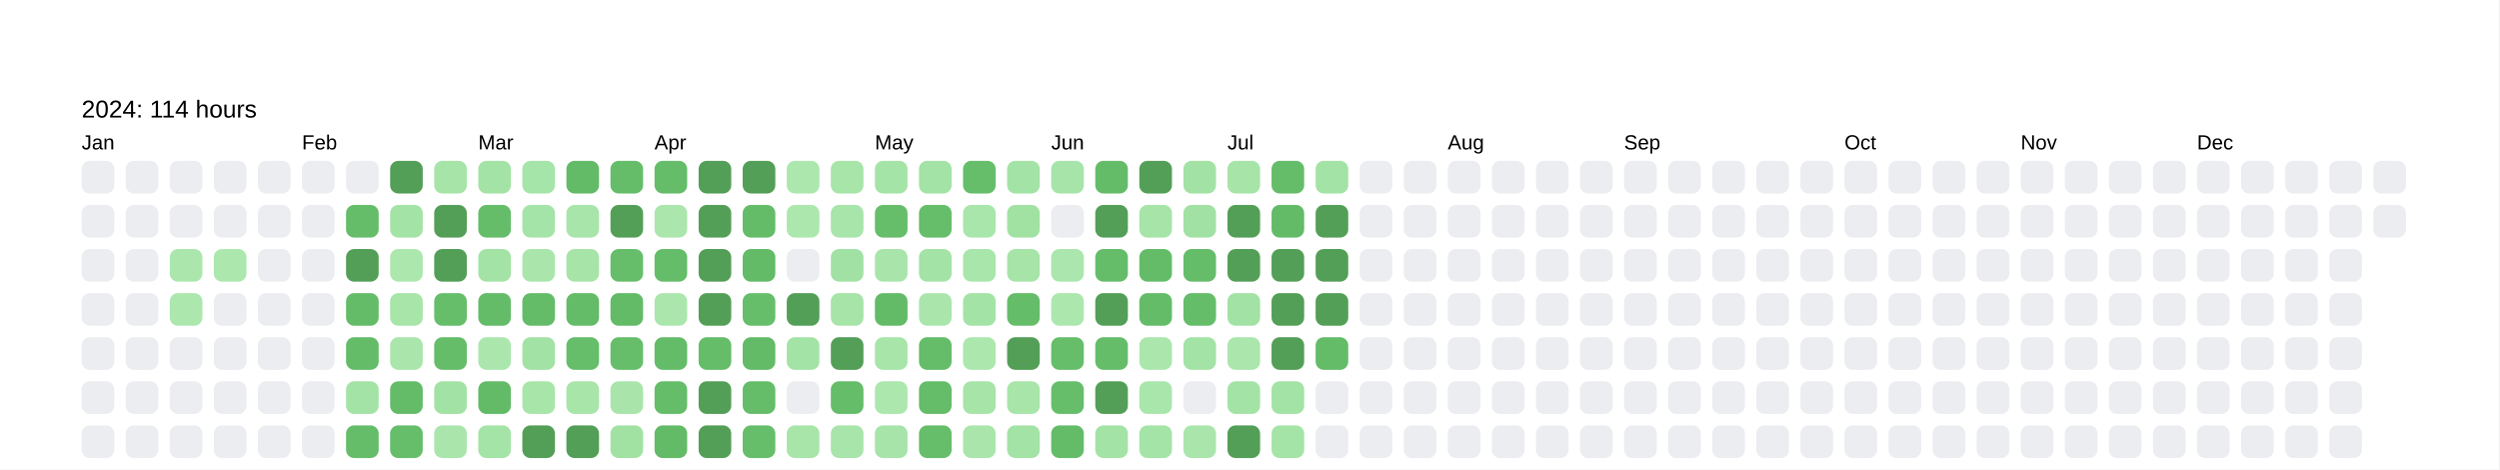
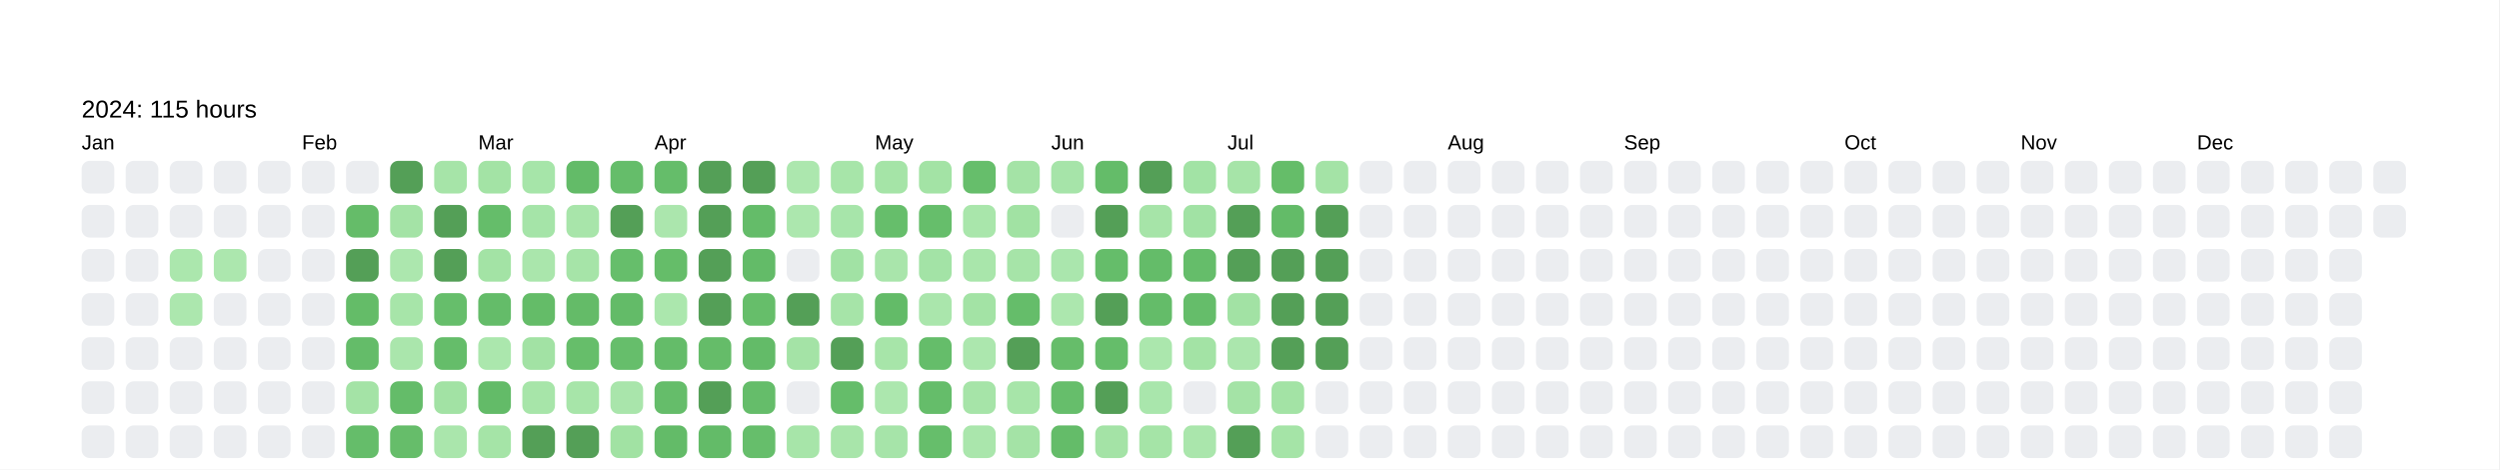
<svg xmlns="http://www.w3.org/2000/svg" baseProfile="full" height="57.5mm" version="1.1" viewBox="0,0,306.2,57.5" width="306.2mm">
  <defs />
  <rect fill="#FFFFFF" height="57.5" width="306.2" x="0" y="0" />
  <text fill="#000000" style="font-size:6px; font-family:Arial; font-weight:bold;" x="10" y="10" />
-   <text fill="#000000" style="font-size:3px; font-family:Arial;" x="10" y="14.4">2024: 114 hours</text>
+   <text fill="#000000" style="font-size:3px; font-family:Arial;" x="10" y="14.4">2024: 115 hours</text>
  <text fill="#000000" style="font-size:2.5px; font-family:Arial" x="10" y="18.3">Jan</text>
  <rect fill="#EBEDF0" height="4" rx="1" ry="1" width="4" x="10" y="19.7" />
  <rect fill="#EBEDF0" height="4" rx="1" ry="1" width="4" x="10" y="25.1" />
  <rect fill="#EBEDF0" height="4" rx="1" ry="1" width="4" x="10" y="30.5" />
  <rect fill="#EBEDF0" height="4" rx="1" ry="1" width="4" x="10" y="35.9" />
  <rect fill="#EBEDF0" height="4" rx="1" ry="1" width="4" x="10" y="41.3" />
  <rect fill="#EBEDF0" height="4" rx="1" ry="1" width="4" x="10" y="46.7" />
  <rect fill="#EBEDF0" height="4" rx="1" ry="1" width="4" x="10" y="52.1" />
  <rect fill="#EBEDF0" height="4" rx="1" ry="1" width="4" x="15.4" y="19.7" />
  <rect fill="#EBEDF0" height="4" rx="1" ry="1" width="4" x="15.4" y="25.1" />
  <rect fill="#EBEDF0" height="4" rx="1" ry="1" width="4" x="15.4" y="30.5" />
  <rect fill="#EBEDF0" height="4" rx="1" ry="1" width="4" x="15.4" y="35.9" />
  <rect fill="#EBEDF0" height="4" rx="1" ry="1" width="4" x="15.4" y="41.3" />
  <rect fill="#EBEDF0" height="4" rx="1" ry="1" width="4" x="15.4" y="46.7" />
  <rect fill="#EBEDF0" height="4" rx="1" ry="1" width="4" x="15.4" y="52.1" />
  <rect fill="#EBEDF0" height="4" rx="1" ry="1" width="4" x="20.8" y="19.7" />
  <rect fill="#EBEDF0" height="4" rx="1" ry="1" width="4" x="20.8" y="25.1" />
  <rect fill="#abe7ad" height="4" rx="1" ry="1" width="4" x="20.8" y="30.5" />
  <rect fill="#ace7ae" height="4" rx="1" ry="1" width="4" x="20.8" y="35.9" />
  <rect fill="#EBEDF0" height="4" rx="1" ry="1" width="4" x="20.8" y="41.3" />
  <rect fill="#EBEDF0" height="4" rx="1" ry="1" width="4" x="20.8" y="46.7" />
  <rect fill="#EBEDF0" height="4" rx="1" ry="1" width="4" x="20.8" y="52.1" />
  <rect fill="#EBEDF0" height="4" rx="1" ry="1" width="4" x="26.2" y="19.7" />
  <rect fill="#EBEDF0" height="4" rx="1" ry="1" width="4" x="26.2" y="25.1" />
  <rect fill="#ace7ae" height="4" rx="1" ry="1" width="4" x="26.2" y="30.5" />
  <rect fill="#EBEDF0" height="4" rx="1" ry="1" width="4" x="26.2" y="35.9" />
  <rect fill="#EBEDF0" height="4" rx="1" ry="1" width="4" x="26.2" y="41.3" />
  <rect fill="#EBEDF0" height="4" rx="1" ry="1" width="4" x="26.2" y="46.7" />
  <rect fill="#EBEDF0" height="4" rx="1" ry="1" width="4" x="26.2" y="52.1" />
  <rect fill="#EBEDF0" height="4" rx="1" ry="1" width="4" x="31.6" y="19.7" />
  <rect fill="#EBEDF0" height="4" rx="1" ry="1" width="4" x="31.6" y="25.1" />
  <rect fill="#EBEDF0" height="4" rx="1" ry="1" width="4" x="31.6" y="30.5" />
  <rect fill="#EBEDF0" height="4" rx="1" ry="1" width="4" x="31.6" y="35.9" />
  <rect fill="#EBEDF0" height="4" rx="1" ry="1" width="4" x="31.6" y="41.3" />
  <rect fill="#EBEDF0" height="4" rx="1" ry="1" width="4" x="31.6" y="46.7" />
  <rect fill="#EBEDF0" height="4" rx="1" ry="1" width="4" x="31.6" y="52.1" />
  <text fill="#000000" style="font-size:2.5px; font-family:Arial" x="37.0" y="18.3">Feb</text>
  <rect fill="#EBEDF0" height="4" rx="1" ry="1" width="4" x="37.0" y="19.7" />
  <rect fill="#EBEDF0" height="4" rx="1" ry="1" width="4" x="37.0" y="25.1" />
  <rect fill="#EBEDF0" height="4" rx="1" ry="1" width="4" x="37.0" y="30.5" />
  <rect fill="#EBEDF0" height="4" rx="1" ry="1" width="4" x="37.0" y="35.9" />
  <rect fill="#EBEDF0" height="4" rx="1" ry="1" width="4" x="37.0" y="41.3" />
  <rect fill="#EBEDF0" height="4" rx="1" ry="1" width="4" x="37.0" y="46.7" />
  <rect fill="#EBEDF0" height="4" rx="1" ry="1" width="4" x="37.0" y="52.1" />
  <rect fill="#EBEDF0" height="4" rx="1" ry="1" width="4" x="42.4" y="19.7" />
  <rect fill="#65bc69" height="4" rx="1" ry="1" width="4" x="42.4" y="25.1" />
  <rect fill="#549F57" height="4" rx="1" ry="1" width="4" x="42.4" y="30.5" />
  <rect fill="#64bc68" height="4" rx="1" ry="1" width="4" x="42.4" y="35.9" />
  <rect fill="#64bc69" height="4" rx="1" ry="1" width="4" x="42.4" y="41.3" />
  <rect fill="#a4e3a6" height="4" rx="1" ry="1" width="4" x="42.4" y="46.7" />
  <rect fill="#65bd6a" height="4" rx="1" ry="1" width="4" x="42.4" y="52.1" />
  <rect fill="#549F57" height="4" rx="1" ry="1" width="4" x="47.8" y="19.7" />
  <rect fill="#a4e3a6" height="4" rx="1" ry="1" width="4" x="47.8" y="25.1" />
  <rect fill="#ace7ae" height="4" rx="1" ry="1" width="4" x="47.8" y="30.5" />
  <rect fill="#a7e5a9" height="4" rx="1" ry="1" width="4" x="47.8" y="35.9" />
  <rect fill="#aae6ac" height="4" rx="1" ry="1" width="4" x="47.8" y="41.3" />
  <rect fill="#64bc69" height="4" rx="1" ry="1" width="4" x="47.8" y="46.7" />
  <rect fill="#66bd6a" height="4" rx="1" ry="1" width="4" x="47.8" y="52.1" />
  <rect fill="#a6e4a8" height="4" rx="1" ry="1" width="4" x="53.2" y="19.7" />
  <rect fill="#549F57" height="4" rx="1" ry="1" width="4" x="53.2" y="25.1" />
  <rect fill="#549F57" height="4" rx="1" ry="1" width="4" x="53.2" y="30.5" />
  <rect fill="#66be6b" height="4" rx="1" ry="1" width="4" x="53.2" y="35.9" />
  <rect fill="#65bd6a" height="4" rx="1" ry="1" width="4" x="53.2" y="41.3" />
  <rect fill="#a2e2a4" height="4" rx="1" ry="1" width="4" x="53.2" y="46.7" />
  <rect fill="#aae6ac" height="4" rx="1" ry="1" width="4" x="53.2" y="52.1" />
  <text fill="#000000" style="font-size:2.5px; font-family:Arial" x="58.6" y="18.3">Mar</text>
  <rect fill="#a3e3a5" height="4" rx="1" ry="1" width="4" x="58.6" y="19.7" />
  <rect fill="#65bd6a" height="4" rx="1" ry="1" width="4" x="58.6" y="25.1" />
  <rect fill="#a3e3a5" height="4" rx="1" ry="1" width="4" x="58.6" y="30.5" />
  <rect fill="#64bc69" height="4" rx="1" ry="1" width="4" x="58.6" y="35.9" />
  <rect fill="#abe7ad" height="4" rx="1" ry="1" width="4" x="58.6" y="41.3" />
  <rect fill="#63bb68" height="4" rx="1" ry="1" width="4" x="58.6" y="46.7" />
  <rect fill="#a5e4a7" height="4" rx="1" ry="1" width="4" x="58.6" y="52.1" />
  <rect fill="#a6e5a9" height="4" rx="1" ry="1" width="4" x="64" y="19.7" />
  <rect fill="#a5e4a8" height="4" rx="1" ry="1" width="4" x="64" y="25.1" />
  <rect fill="#aae6ac" height="4" rx="1" ry="1" width="4" x="64" y="30.5" />
  <rect fill="#64bc68" height="4" rx="1" ry="1" width="4" x="64" y="35.9" />
  <rect fill="#a2e2a4" height="4" rx="1" ry="1" width="4" x="64" y="41.3" />
  <rect fill="#a7e5a9" height="4" rx="1" ry="1" width="4" x="64" y="46.7" />
  <rect fill="#549F57" height="4" rx="1" ry="1" width="4" x="64" y="52.1" />
  <rect fill="#63bb68" height="4" rx="1" ry="1" width="4" x="69.4" y="19.7" />
  <rect fill="#a8e5aa" height="4" rx="1" ry="1" width="4" x="69.4" y="25.1" />
  <rect fill="#a6e4a8" height="4" rx="1" ry="1" width="4" x="69.4" y="30.5" />
  <rect fill="#64bb68" height="4" rx="1" ry="1" width="4" x="69.4" y="35.9" />
  <rect fill="#66be6a" height="4" rx="1" ry="1" width="4" x="69.4" y="41.3" />
  <rect fill="#a7e5a9" height="4" rx="1" ry="1" width="4" x="69.4" y="46.7" />
  <rect fill="#549F57" height="4" rx="1" ry="1" width="4" x="69.4" y="52.1" />
  <rect fill="#65bd6a" height="4" rx="1" ry="1" width="4" x="74.8" y="19.7" />
  <rect fill="#549F57" height="4" rx="1" ry="1" width="4" x="74.8" y="25.1" />
  <rect fill="#66be6b" height="4" rx="1" ry="1" width="4" x="74.8" y="30.5" />
  <rect fill="#63bb68" height="4" rx="1" ry="1" width="4" x="74.8" y="35.9" />
  <rect fill="#66be6b" height="4" rx="1" ry="1" width="4" x="74.8" y="41.3" />
  <rect fill="#a9e5ab" height="4" rx="1" ry="1" width="4" x="74.8" y="46.7" />
  <rect fill="#a1e2a3" height="4" rx="1" ry="1" width="4" x="74.8" y="52.1" />
  <text fill="#000000" style="font-size:2.5px; font-family:Arial" x="80.2" y="18.3">Apr</text>
  <rect fill="#65bd6a" height="4" rx="1" ry="1" width="4" x="80.2" y="19.7" />
  <rect fill="#abe6ad" height="4" rx="1" ry="1" width="4" x="80.2" y="25.1" />
  <rect fill="#65bd69" height="4" rx="1" ry="1" width="4" x="80.2" y="30.5" />
  <rect fill="#abe7ad" height="4" rx="1" ry="1" width="4" x="80.2" y="35.9" />
  <rect fill="#64bc69" height="4" rx="1" ry="1" width="4" x="80.2" y="41.3" />
  <rect fill="#65bd6a" height="4" rx="1" ry="1" width="4" x="80.2" y="46.7" />
  <rect fill="#63bb68" height="4" rx="1" ry="1" width="4" x="80.2" y="52.1" />
  <rect fill="#549F57" height="4" rx="1" ry="1" width="4" x="85.6" y="19.7" />
  <rect fill="#549F57" height="4" rx="1" ry="1" width="4" x="85.6" y="25.1" />
  <rect fill="#549F57" height="4" rx="1" ry="1" width="4" x="85.6" y="30.5" />
  <rect fill="#549F57" height="4" rx="1" ry="1" width="4" x="85.6" y="35.9" />
  <rect fill="#65bc69" height="4" rx="1" ry="1" width="4" x="85.6" y="41.3" />
  <rect fill="#549F57" height="4" rx="1" ry="1" width="4" x="85.6" y="46.7" />
-   <rect fill="#549F57" height="4" rx="1" ry="1" width="4" x="85.6" y="52.1" />
+   <rect fill="#63bb68" height="4" rx="1" ry="1" width="4" x="85.6" y="52.1" />
  <rect fill="#549F57" height="4" rx="1" ry="1" width="4" x="91" y="19.7" />
  <rect fill="#64bc69" height="4" rx="1" ry="1" width="4" x="91" y="25.1" />
  <rect fill="#63bb68" height="4" rx="1" ry="1" width="4" x="91" y="30.5" />
  <rect fill="#66be6a" height="4" rx="1" ry="1" width="4" x="91" y="35.9" />
  <rect fill="#63bb68" height="4" rx="1" ry="1" width="4" x="91" y="41.3" />
  <rect fill="#65bd6a" height="4" rx="1" ry="1" width="4" x="91" y="46.7" />
  <rect fill="#66be6b" height="4" rx="1" ry="1" width="4" x="91" y="52.1" />
  <rect fill="#ace7ae" height="4" rx="1" ry="1" width="4" x="96.4" y="19.7" />
  <rect fill="#ace7ae" height="4" rx="1" ry="1" width="4" x="96.4" y="25.1" />
  <rect fill="#EBEDF0" height="4" rx="1" ry="1" width="4" x="96.4" y="30.5" />
  <rect fill="#549F57" height="4" rx="1" ry="1" width="4" x="96.4" y="35.9" />
  <rect fill="#a4e3a6" height="4" rx="1" ry="1" width="4" x="96.4" y="41.3" />
  <rect fill="#EBEDF0" height="4" rx="1" ry="1" width="4" x="96.4" y="46.7" />
  <rect fill="#a7e5a9" height="4" rx="1" ry="1" width="4" x="96.4" y="52.1" />
  <rect fill="#a7e5a9" height="4" rx="1" ry="1" width="4" x="101.8" y="19.7" />
  <rect fill="#a7e5aa" height="4" rx="1" ry="1" width="4" x="101.8" y="25.1" />
  <rect fill="#a1e2a4" height="4" rx="1" ry="1" width="4" x="101.8" y="30.5" />
  <rect fill="#a6e4a8" height="4" rx="1" ry="1" width="4" x="101.8" y="35.9" />
  <rect fill="#549F57" height="4" rx="1" ry="1" width="4" x="101.8" y="41.3" />
  <rect fill="#65bd6a" height="4" rx="1" ry="1" width="4" x="101.8" y="46.7" />
  <rect fill="#a8e5aa" height="4" rx="1" ry="1" width="4" x="101.8" y="52.1" />
  <text fill="#000000" style="font-size:2.5px; font-family:Arial" x="107.2" y="18.3">May</text>
  <rect fill="#a5e4a7" height="4" rx="1" ry="1" width="4" x="107.2" y="19.7" />
  <rect fill="#66be6b" height="4" rx="1" ry="1" width="4" x="107.2" y="25.1" />
  <rect fill="#a9e5ab" height="4" rx="1" ry="1" width="4" x="107.2" y="30.5" />
  <rect fill="#63bb68" height="4" rx="1" ry="1" width="4" x="107.2" y="35.9" />
  <rect fill="#a7e5a9" height="4" rx="1" ry="1" width="4" x="107.2" y="41.3" />
  <rect fill="#ace7ae" height="4" rx="1" ry="1" width="4" x="107.2" y="46.7" />
  <rect fill="#a6e4a9" height="4" rx="1" ry="1" width="4" x="107.2" y="52.1" />
  <rect fill="#a3e3a5" height="4" rx="1" ry="1" width="4" x="112.6" y="19.7" />
  <rect fill="#66be6b" height="4" rx="1" ry="1" width="4" x="112.6" y="25.1" />
  <rect fill="#a3e3a6" height="4" rx="1" ry="1" width="4" x="112.6" y="30.5" />
  <rect fill="#aae6ac" height="4" rx="1" ry="1" width="4" x="112.6" y="35.9" />
  <rect fill="#65bd6a" height="4" rx="1" ry="1" width="4" x="112.6" y="41.3" />
  <rect fill="#65bd6a" height="4" rx="1" ry="1" width="4" x="112.6" y="46.7" />
  <rect fill="#66be6b" height="4" rx="1" ry="1" width="4" x="112.6" y="52.1" />
  <rect fill="#66be6b" height="4" rx="1" ry="1" width="4" x="118" y="19.7" />
  <rect fill="#a9e6ab" height="4" rx="1" ry="1" width="4" x="118" y="25.1" />
  <rect fill="#a9e6ab" height="4" rx="1" ry="1" width="4" x="118" y="30.5" />
  <rect fill="#a3e3a5" height="4" rx="1" ry="1" width="4" x="118" y="35.9" />
  <rect fill="#ace7ae" height="4" rx="1" ry="1" width="4" x="118" y="41.3" />
  <rect fill="#a6e4a8" height="4" rx="1" ry="1" width="4" x="118" y="46.7" />
  <rect fill="#aae6ac" height="4" rx="1" ry="1" width="4" x="118" y="52.1" />
  <rect fill="#a4e3a6" height="4" rx="1" ry="1" width="4" x="123.4" y="19.7" />
  <rect fill="#a1e2a3" height="4" rx="1" ry="1" width="4" x="123.4" y="25.1" />
  <rect fill="#a6e4a8" height="4" rx="1" ry="1" width="4" x="123.4" y="30.5" />
  <rect fill="#65bd6a" height="4" rx="1" ry="1" width="4" x="123.4" y="35.9" />
  <rect fill="#549F57" height="4" rx="1" ry="1" width="4" x="123.4" y="41.3" />
  <rect fill="#a7e5a9" height="4" rx="1" ry="1" width="4" x="123.4" y="46.7" />
  <rect fill="#a4e3a6" height="4" rx="1" ry="1" width="4" x="123.4" y="52.1" />
  <text fill="#000000" style="font-size:2.5px; font-family:Arial" x="128.8" y="18.3">Jun</text>
  <rect fill="#a6e4a9" height="4" rx="1" ry="1" width="4" x="128.8" y="19.7" />
  <rect fill="#EBEDF0" height="4" rx="1" ry="1" width="4" x="128.8" y="25.1" />
  <rect fill="#aae6ad" height="4" rx="1" ry="1" width="4" x="128.8" y="30.5" />
  <rect fill="#ace7ae" height="4" rx="1" ry="1" width="4" x="128.8" y="35.9" />
  <rect fill="#66bd6a" height="4" rx="1" ry="1" width="4" x="128.8" y="41.3" />
  <rect fill="#66be6b" height="4" rx="1" ry="1" width="4" x="128.8" y="46.7" />
  <rect fill="#64bc69" height="4" rx="1" ry="1" width="4" x="128.8" y="52.1" />
  <rect fill="#64bc69" height="4" rx="1" ry="1" width="4" x="134.2" y="19.7" />
  <rect fill="#549F57" height="4" rx="1" ry="1" width="4" x="134.2" y="25.1" />
  <rect fill="#65bd6a" height="4" rx="1" ry="1" width="4" x="134.2" y="30.5" />
  <rect fill="#549F57" height="4" rx="1" ry="1" width="4" x="134.2" y="35.9" />
  <rect fill="#65bd6a" height="4" rx="1" ry="1" width="4" x="134.2" y="41.3" />
  <rect fill="#549F57" height="4" rx="1" ry="1" width="4" x="134.2" y="46.7" />
  <rect fill="#a4e3a6" height="4" rx="1" ry="1" width="4" x="134.2" y="52.1" />
  <rect fill="#549F57" height="4" rx="1" ry="1" width="4" x="139.6" y="19.7" />
  <rect fill="#a6e4a8" height="4" rx="1" ry="1" width="4" x="139.6" y="25.1" />
  <rect fill="#64bc69" height="4" rx="1" ry="1" width="4" x="139.6" y="30.5" />
  <rect fill="#64bc69" height="4" rx="1" ry="1" width="4" x="139.6" y="35.9" />
  <rect fill="#abe7ad" height="4" rx="1" ry="1" width="4" x="139.6" y="41.3" />
  <rect fill="#a9e6ac" height="4" rx="1" ry="1" width="4" x="139.6" y="46.7" />
  <rect fill="#a5e4a7" height="4" rx="1" ry="1" width="4" x="139.6" y="52.1" />
  <rect fill="#a2e3a5" height="4" rx="1" ry="1" width="4" x="145" y="19.7" />
  <rect fill="#a1e2a4" height="4" rx="1" ry="1" width="4" x="145" y="25.1" />
  <rect fill="#65bd6a" height="4" rx="1" ry="1" width="4" x="145" y="30.5" />
  <rect fill="#65bd6a" height="4" rx="1" ry="1" width="4" x="145" y="35.9" />
  <rect fill="#a3e3a5" height="4" rx="1" ry="1" width="4" x="145" y="41.3" />
  <rect fill="#EBEDF0" height="4" rx="1" ry="1" width="4" x="145" y="46.7" />
  <rect fill="#aae6ac" height="4" rx="1" ry="1" width="4" x="145" y="52.1" />
  <text fill="#000000" style="font-size:2.5px; font-family:Arial" x="150.4" y="18.3">Jul</text>
  <rect fill="#a6e4a8" height="4" rx="1" ry="1" width="4" x="150.4" y="19.7" />
  <rect fill="#549F57" height="4" rx="1" ry="1" width="4" x="150.4" y="25.1" />
  <rect fill="#549F57" height="4" rx="1" ry="1" width="4" x="150.4" y="30.5" />
  <rect fill="#a2e2a4" height="4" rx="1" ry="1" width="4" x="150.4" y="35.9" />
  <rect fill="#abe6ad" height="4" rx="1" ry="1" width="4" x="150.4" y="41.3" />
  <rect fill="#a4e3a6" height="4" rx="1" ry="1" width="4" x="150.4" y="46.7" />
  <rect fill="#549F57" height="4" rx="1" ry="1" width="4" x="150.4" y="52.1" />
  <rect fill="#65bd69" height="4" rx="1" ry="1" width="4" x="155.8" y="19.7" />
  <rect fill="#63bb68" height="4" rx="1" ry="1" width="4" x="155.8" y="25.1" />
  <rect fill="#549F57" height="4" rx="1" ry="1" width="4" x="155.8" y="30.5" />
  <rect fill="#549F57" height="4" rx="1" ry="1" width="4" x="155.8" y="35.9" />
  <rect fill="#549F57" height="4" rx="1" ry="1" width="4" x="155.8" y="41.3" />
  <rect fill="#a3e3a5" height="4" rx="1" ry="1" width="4" x="155.8" y="46.7" />
  <rect fill="#a5e4a7" height="4" rx="1" ry="1" width="4" x="155.8" y="52.1" />
  <rect fill="#a4e3a6" height="4" rx="1" ry="1" width="4" x="161.2" y="19.7" />
  <rect fill="#549F57" height="4" rx="1" ry="1" width="4" x="161.2" y="25.1" />
  <rect fill="#549F57" height="4" rx="1" ry="1" width="4" x="161.2" y="30.5" />
  <rect fill="#549F57" height="4" rx="1" ry="1" width="4" x="161.2" y="35.9" />
-   <rect fill="#64bc69" height="4" rx="1" ry="1" width="4" x="161.2" y="41.3" />
+   <rect fill="#549F57" height="4" rx="1" ry="1" width="4" x="161.2" y="41.3" />
  <rect fill="#EBEDF0" height="4" rx="1" ry="1" width="4" x="161.2" y="46.7" />
  <rect fill="#EBEDF0" height="4" rx="1" ry="1" width="4" x="161.2" y="52.1" />
  <rect fill="#EBEDF0" height="4" rx="1" ry="1" width="4" x="166.6" y="19.7" />
  <rect fill="#EBEDF0" height="4" rx="1" ry="1" width="4" x="166.6" y="25.1" />
  <rect fill="#EBEDF0" height="4" rx="1" ry="1" width="4" x="166.6" y="30.5" />
  <rect fill="#EBEDF0" height="4" rx="1" ry="1" width="4" x="166.6" y="35.9" />
  <rect fill="#EBEDF0" height="4" rx="1" ry="1" width="4" x="166.6" y="41.3" />
  <rect fill="#EBEDF0" height="4" rx="1" ry="1" width="4" x="166.6" y="46.7" />
  <rect fill="#EBEDF0" height="4" rx="1" ry="1" width="4" x="166.6" y="52.1" />
  <rect fill="#EBEDF0" height="4" rx="1" ry="1" width="4" x="172" y="19.7" />
  <rect fill="#EBEDF0" height="4" rx="1" ry="1" width="4" x="172" y="25.1" />
  <rect fill="#EBEDF0" height="4" rx="1" ry="1" width="4" x="172" y="30.5" />
  <rect fill="#EBEDF0" height="4" rx="1" ry="1" width="4" x="172" y="35.9" />
  <rect fill="#EBEDF0" height="4" rx="1" ry="1" width="4" x="172" y="41.3" />
  <rect fill="#EBEDF0" height="4" rx="1" ry="1" width="4" x="172" y="46.7" />
  <rect fill="#EBEDF0" height="4" rx="1" ry="1" width="4" x="172" y="52.1" />
  <text fill="#000000" style="font-size:2.5px; font-family:Arial" x="177.4" y="18.3">Aug</text>
  <rect fill="#EBEDF0" height="4" rx="1" ry="1" width="4" x="177.4" y="19.7" />
  <rect fill="#EBEDF0" height="4" rx="1" ry="1" width="4" x="177.4" y="25.1" />
  <rect fill="#EBEDF0" height="4" rx="1" ry="1" width="4" x="177.4" y="30.5" />
  <rect fill="#EBEDF0" height="4" rx="1" ry="1" width="4" x="177.4" y="35.9" />
  <rect fill="#EBEDF0" height="4" rx="1" ry="1" width="4" x="177.4" y="41.3" />
  <rect fill="#EBEDF0" height="4" rx="1" ry="1" width="4" x="177.4" y="46.7" />
  <rect fill="#EBEDF0" height="4" rx="1" ry="1" width="4" x="177.4" y="52.1" />
  <rect fill="#EBEDF0" height="4" rx="1" ry="1" width="4" x="182.8" y="19.7" />
  <rect fill="#EBEDF0" height="4" rx="1" ry="1" width="4" x="182.8" y="25.1" />
  <rect fill="#EBEDF0" height="4" rx="1" ry="1" width="4" x="182.8" y="30.5" />
  <rect fill="#EBEDF0" height="4" rx="1" ry="1" width="4" x="182.8" y="35.9" />
  <rect fill="#EBEDF0" height="4" rx="1" ry="1" width="4" x="182.8" y="41.3" />
  <rect fill="#EBEDF0" height="4" rx="1" ry="1" width="4" x="182.8" y="46.7" />
  <rect fill="#EBEDF0" height="4" rx="1" ry="1" width="4" x="182.8" y="52.1" />
  <rect fill="#EBEDF0" height="4" rx="1" ry="1" width="4" x="188.2" y="19.7" />
  <rect fill="#EBEDF0" height="4" rx="1" ry="1" width="4" x="188.2" y="25.1" />
  <rect fill="#EBEDF0" height="4" rx="1" ry="1" width="4" x="188.2" y="30.5" />
  <rect fill="#EBEDF0" height="4" rx="1" ry="1" width="4" x="188.2" y="35.9" />
  <rect fill="#EBEDF0" height="4" rx="1" ry="1" width="4" x="188.2" y="41.3" />
  <rect fill="#EBEDF0" height="4" rx="1" ry="1" width="4" x="188.2" y="46.7" />
  <rect fill="#EBEDF0" height="4" rx="1" ry="1" width="4" x="188.2" y="52.1" />
  <rect fill="#EBEDF0" height="4" rx="1" ry="1" width="4" x="193.6" y="19.7" />
  <rect fill="#EBEDF0" height="4" rx="1" ry="1" width="4" x="193.6" y="25.1" />
  <rect fill="#EBEDF0" height="4" rx="1" ry="1" width="4" x="193.6" y="30.5" />
  <rect fill="#EBEDF0" height="4" rx="1" ry="1" width="4" x="193.6" y="35.9" />
  <rect fill="#EBEDF0" height="4" rx="1" ry="1" width="4" x="193.6" y="41.3" />
  <rect fill="#EBEDF0" height="4" rx="1" ry="1" width="4" x="193.6" y="46.7" />
  <rect fill="#EBEDF0" height="4" rx="1" ry="1" width="4" x="193.6" y="52.1" />
  <text fill="#000000" style="font-size:2.5px; font-family:Arial" x="199" y="18.3">Sep</text>
  <rect fill="#EBEDF0" height="4" rx="1" ry="1" width="4" x="199" y="19.7" />
  <rect fill="#EBEDF0" height="4" rx="1" ry="1" width="4" x="199" y="25.1" />
  <rect fill="#EBEDF0" height="4" rx="1" ry="1" width="4" x="199" y="30.5" />
  <rect fill="#EBEDF0" height="4" rx="1" ry="1" width="4" x="199" y="35.9" />
  <rect fill="#EBEDF0" height="4" rx="1" ry="1" width="4" x="199" y="41.3" />
  <rect fill="#EBEDF0" height="4" rx="1" ry="1" width="4" x="199" y="46.7" />
  <rect fill="#EBEDF0" height="4" rx="1" ry="1" width="4" x="199" y="52.1" />
  <rect fill="#EBEDF0" height="4" rx="1" ry="1" width="4" x="204.4" y="19.7" />
  <rect fill="#EBEDF0" height="4" rx="1" ry="1" width="4" x="204.4" y="25.1" />
  <rect fill="#EBEDF0" height="4" rx="1" ry="1" width="4" x="204.4" y="30.5" />
  <rect fill="#EBEDF0" height="4" rx="1" ry="1" width="4" x="204.4" y="35.9" />
  <rect fill="#EBEDF0" height="4" rx="1" ry="1" width="4" x="204.4" y="41.3" />
  <rect fill="#EBEDF0" height="4" rx="1" ry="1" width="4" x="204.4" y="46.7" />
  <rect fill="#EBEDF0" height="4" rx="1" ry="1" width="4" x="204.4" y="52.1" />
  <rect fill="#EBEDF0" height="4" rx="1" ry="1" width="4" x="209.8" y="19.7" />
  <rect fill="#EBEDF0" height="4" rx="1" ry="1" width="4" x="209.8" y="25.1" />
  <rect fill="#EBEDF0" height="4" rx="1" ry="1" width="4" x="209.8" y="30.5" />
  <rect fill="#EBEDF0" height="4" rx="1" ry="1" width="4" x="209.8" y="35.9" />
  <rect fill="#EBEDF0" height="4" rx="1" ry="1" width="4" x="209.8" y="41.3" />
  <rect fill="#EBEDF0" height="4" rx="1" ry="1" width="4" x="209.8" y="46.7" />
  <rect fill="#EBEDF0" height="4" rx="1" ry="1" width="4" x="209.8" y="52.1" />
  <rect fill="#EBEDF0" height="4" rx="1" ry="1" width="4" x="215.2" y="19.7" />
  <rect fill="#EBEDF0" height="4" rx="1" ry="1" width="4" x="215.2" y="25.1" />
  <rect fill="#EBEDF0" height="4" rx="1" ry="1" width="4" x="215.2" y="30.5" />
  <rect fill="#EBEDF0" height="4" rx="1" ry="1" width="4" x="215.2" y="35.9" />
  <rect fill="#EBEDF0" height="4" rx="1" ry="1" width="4" x="215.2" y="41.3" />
  <rect fill="#EBEDF0" height="4" rx="1" ry="1" width="4" x="215.2" y="46.7" />
  <rect fill="#EBEDF0" height="4" rx="1" ry="1" width="4" x="215.2" y="52.1" />
  <rect fill="#EBEDF0" height="4" rx="1" ry="1" width="4" x="220.6" y="19.7" />
  <rect fill="#EBEDF0" height="4" rx="1" ry="1" width="4" x="220.6" y="25.1" />
  <rect fill="#EBEDF0" height="4" rx="1" ry="1" width="4" x="220.6" y="30.5" />
  <rect fill="#EBEDF0" height="4" rx="1" ry="1" width="4" x="220.6" y="35.9" />
  <rect fill="#EBEDF0" height="4" rx="1" ry="1" width="4" x="220.6" y="41.3" />
  <rect fill="#EBEDF0" height="4" rx="1" ry="1" width="4" x="220.6" y="46.7" />
  <rect fill="#EBEDF0" height="4" rx="1" ry="1" width="4" x="220.6" y="52.1" />
  <text fill="#000000" style="font-size:2.5px; font-family:Arial" x="226" y="18.3">Oct</text>
  <rect fill="#EBEDF0" height="4" rx="1" ry="1" width="4" x="226" y="19.7" />
  <rect fill="#EBEDF0" height="4" rx="1" ry="1" width="4" x="226" y="25.1" />
  <rect fill="#EBEDF0" height="4" rx="1" ry="1" width="4" x="226" y="30.5" />
  <rect fill="#EBEDF0" height="4" rx="1" ry="1" width="4" x="226" y="35.9" />
  <rect fill="#EBEDF0" height="4" rx="1" ry="1" width="4" x="226" y="41.3" />
  <rect fill="#EBEDF0" height="4" rx="1" ry="1" width="4" x="226" y="46.7" />
  <rect fill="#EBEDF0" height="4" rx="1" ry="1" width="4" x="226" y="52.1" />
  <rect fill="#EBEDF0" height="4" rx="1" ry="1" width="4" x="231.4" y="19.7" />
  <rect fill="#EBEDF0" height="4" rx="1" ry="1" width="4" x="231.4" y="25.1" />
  <rect fill="#EBEDF0" height="4" rx="1" ry="1" width="4" x="231.4" y="30.5" />
  <rect fill="#EBEDF0" height="4" rx="1" ry="1" width="4" x="231.4" y="35.9" />
  <rect fill="#EBEDF0" height="4" rx="1" ry="1" width="4" x="231.4" y="41.3" />
  <rect fill="#EBEDF0" height="4" rx="1" ry="1" width="4" x="231.4" y="46.7" />
  <rect fill="#EBEDF0" height="4" rx="1" ry="1" width="4" x="231.4" y="52.1" />
  <rect fill="#EBEDF0" height="4" rx="1" ry="1" width="4" x="236.8" y="19.7" />
  <rect fill="#EBEDF0" height="4" rx="1" ry="1" width="4" x="236.8" y="25.1" />
  <rect fill="#EBEDF0" height="4" rx="1" ry="1" width="4" x="236.8" y="30.5" />
  <rect fill="#EBEDF0" height="4" rx="1" ry="1" width="4" x="236.8" y="35.9" />
  <rect fill="#EBEDF0" height="4" rx="1" ry="1" width="4" x="236.8" y="41.3" />
  <rect fill="#EBEDF0" height="4" rx="1" ry="1" width="4" x="236.8" y="46.7" />
  <rect fill="#EBEDF0" height="4" rx="1" ry="1" width="4" x="236.8" y="52.1" />
  <rect fill="#EBEDF0" height="4" rx="1" ry="1" width="4" x="242.2" y="19.7" />
  <rect fill="#EBEDF0" height="4" rx="1" ry="1" width="4" x="242.2" y="25.1" />
  <rect fill="#EBEDF0" height="4" rx="1" ry="1" width="4" x="242.2" y="30.5" />
  <rect fill="#EBEDF0" height="4" rx="1" ry="1" width="4" x="242.2" y="35.9" />
  <rect fill="#EBEDF0" height="4" rx="1" ry="1" width="4" x="242.2" y="41.3" />
  <rect fill="#EBEDF0" height="4" rx="1" ry="1" width="4" x="242.2" y="46.7" />
  <rect fill="#EBEDF0" height="4" rx="1" ry="1" width="4" x="242.2" y="52.1" />
  <text fill="#000000" style="font-size:2.5px; font-family:Arial" x="247.6" y="18.3">Nov</text>
  <rect fill="#EBEDF0" height="4" rx="1" ry="1" width="4" x="247.6" y="19.7" />
  <rect fill="#EBEDF0" height="4" rx="1" ry="1" width="4" x="247.6" y="25.1" />
  <rect fill="#EBEDF0" height="4" rx="1" ry="1" width="4" x="247.6" y="30.5" />
  <rect fill="#EBEDF0" height="4" rx="1" ry="1" width="4" x="247.6" y="35.9" />
  <rect fill="#EBEDF0" height="4" rx="1" ry="1" width="4" x="247.6" y="41.3" />
  <rect fill="#EBEDF0" height="4" rx="1" ry="1" width="4" x="247.6" y="46.7" />
  <rect fill="#EBEDF0" height="4" rx="1" ry="1" width="4" x="247.6" y="52.1" />
  <rect fill="#EBEDF0" height="4" rx="1" ry="1" width="4" x="253" y="19.7" />
  <rect fill="#EBEDF0" height="4" rx="1" ry="1" width="4" x="253" y="25.1" />
  <rect fill="#EBEDF0" height="4" rx="1" ry="1" width="4" x="253" y="30.5" />
  <rect fill="#EBEDF0" height="4" rx="1" ry="1" width="4" x="253" y="35.9" />
  <rect fill="#EBEDF0" height="4" rx="1" ry="1" width="4" x="253" y="41.3" />
  <rect fill="#EBEDF0" height="4" rx="1" ry="1" width="4" x="253" y="46.7" />
  <rect fill="#EBEDF0" height="4" rx="1" ry="1" width="4" x="253" y="52.1" />
  <rect fill="#EBEDF0" height="4" rx="1" ry="1" width="4" x="258.4" y="19.7" />
  <rect fill="#EBEDF0" height="4" rx="1" ry="1" width="4" x="258.4" y="25.1" />
  <rect fill="#EBEDF0" height="4" rx="1" ry="1" width="4" x="258.4" y="30.5" />
  <rect fill="#EBEDF0" height="4" rx="1" ry="1" width="4" x="258.4" y="35.9" />
  <rect fill="#EBEDF0" height="4" rx="1" ry="1" width="4" x="258.4" y="41.3" />
  <rect fill="#EBEDF0" height="4" rx="1" ry="1" width="4" x="258.4" y="46.7" />
  <rect fill="#EBEDF0" height="4" rx="1" ry="1" width="4" x="258.4" y="52.1" />
  <rect fill="#EBEDF0" height="4" rx="1" ry="1" width="4" x="263.8" y="19.7" />
  <rect fill="#EBEDF0" height="4" rx="1" ry="1" width="4" x="263.8" y="25.1" />
  <rect fill="#EBEDF0" height="4" rx="1" ry="1" width="4" x="263.8" y="30.5" />
  <rect fill="#EBEDF0" height="4" rx="1" ry="1" width="4" x="263.8" y="35.9" />
  <rect fill="#EBEDF0" height="4" rx="1" ry="1" width="4" x="263.8" y="41.3" />
  <rect fill="#EBEDF0" height="4" rx="1" ry="1" width="4" x="263.8" y="46.7" />
  <rect fill="#EBEDF0" height="4" rx="1" ry="1" width="4" x="263.8" y="52.1" />
  <text fill="#000000" style="font-size:2.5px; font-family:Arial" x="269.2" y="18.3">Dec</text>
  <rect fill="#EBEDF0" height="4" rx="1" ry="1" width="4" x="269.2" y="19.7" />
  <rect fill="#EBEDF0" height="4" rx="1" ry="1" width="4" x="269.2" y="25.1" />
  <rect fill="#EBEDF0" height="4" rx="1" ry="1" width="4" x="269.2" y="30.5" />
  <rect fill="#EBEDF0" height="4" rx="1" ry="1" width="4" x="269.2" y="35.9" />
  <rect fill="#EBEDF0" height="4" rx="1" ry="1" width="4" x="269.2" y="41.3" />
  <rect fill="#EBEDF0" height="4" rx="1" ry="1" width="4" x="269.2" y="46.7" />
  <rect fill="#EBEDF0" height="4" rx="1" ry="1" width="4" x="269.2" y="52.1" />
  <rect fill="#EBEDF0" height="4" rx="1" ry="1" width="4" x="274.6" y="19.7" />
  <rect fill="#EBEDF0" height="4" rx="1" ry="1" width="4" x="274.6" y="25.1" />
  <rect fill="#EBEDF0" height="4" rx="1" ry="1" width="4" x="274.6" y="30.5" />
  <rect fill="#EBEDF0" height="4" rx="1" ry="1" width="4" x="274.6" y="35.9" />
  <rect fill="#EBEDF0" height="4" rx="1" ry="1" width="4" x="274.6" y="41.3" />
  <rect fill="#EBEDF0" height="4" rx="1" ry="1" width="4" x="274.6" y="46.7" />
  <rect fill="#EBEDF0" height="4" rx="1" ry="1" width="4" x="274.6" y="52.1" />
  <rect fill="#EBEDF0" height="4" rx="1" ry="1" width="4" x="280" y="19.7" />
  <rect fill="#EBEDF0" height="4" rx="1" ry="1" width="4" x="280" y="25.1" />
  <rect fill="#EBEDF0" height="4" rx="1" ry="1" width="4" x="280" y="30.5" />
  <rect fill="#EBEDF0" height="4" rx="1" ry="1" width="4" x="280" y="35.9" />
  <rect fill="#EBEDF0" height="4" rx="1" ry="1" width="4" x="280" y="41.3" />
  <rect fill="#EBEDF0" height="4" rx="1" ry="1" width="4" x="280" y="46.7" />
  <rect fill="#EBEDF0" height="4" rx="1" ry="1" width="4" x="280" y="52.1" />
  <rect fill="#EBEDF0" height="4" rx="1" ry="1" width="4" x="285.4" y="19.7" />
  <rect fill="#EBEDF0" height="4" rx="1" ry="1" width="4" x="285.4" y="25.1" />
  <rect fill="#EBEDF0" height="4" rx="1" ry="1" width="4" x="285.4" y="30.5" />
  <rect fill="#EBEDF0" height="4" rx="1" ry="1" width="4" x="285.4" y="35.9" />
  <rect fill="#EBEDF0" height="4" rx="1" ry="1" width="4" x="285.4" y="41.3" />
  <rect fill="#EBEDF0" height="4" rx="1" ry="1" width="4" x="285.4" y="46.7" />
  <rect fill="#EBEDF0" height="4" rx="1" ry="1" width="4" x="285.4" y="52.1" />
  <rect fill="#EBEDF0" height="4" rx="1" ry="1" width="4" x="290.8" y="19.7" />
  <rect fill="#EBEDF0" height="4" rx="1" ry="1" width="4" x="290.8" y="25.1" />
</svg>
